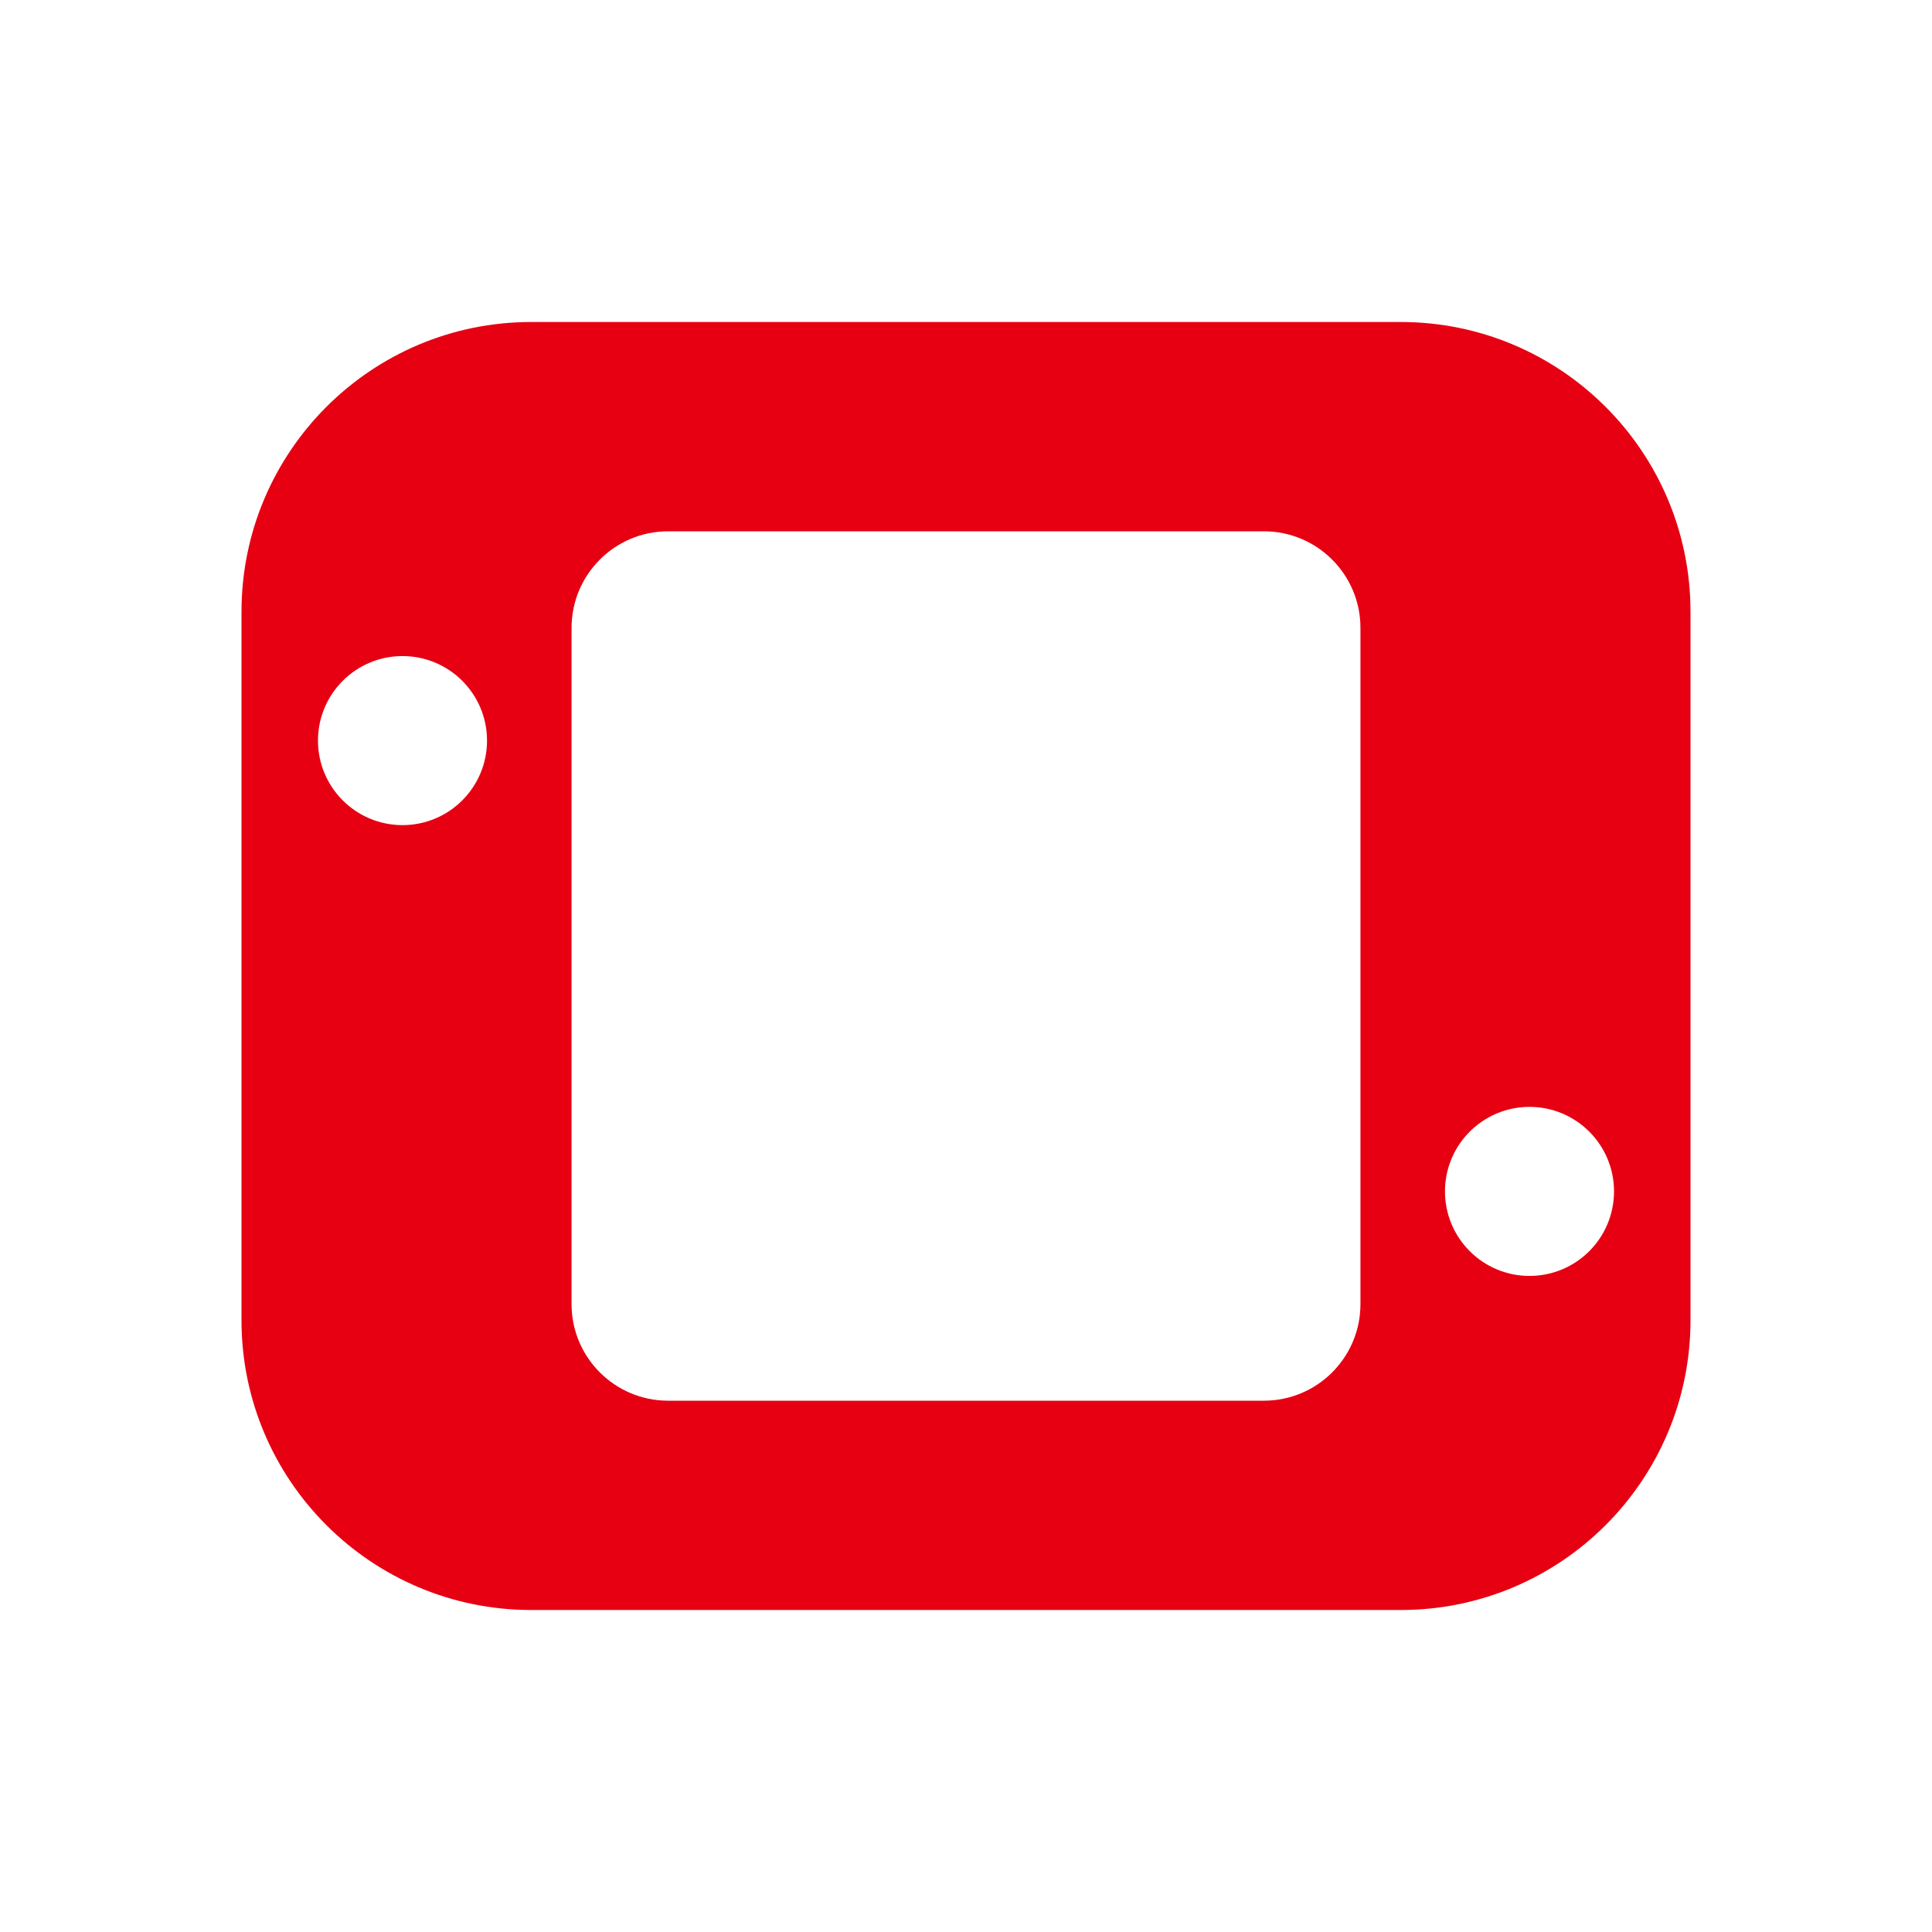
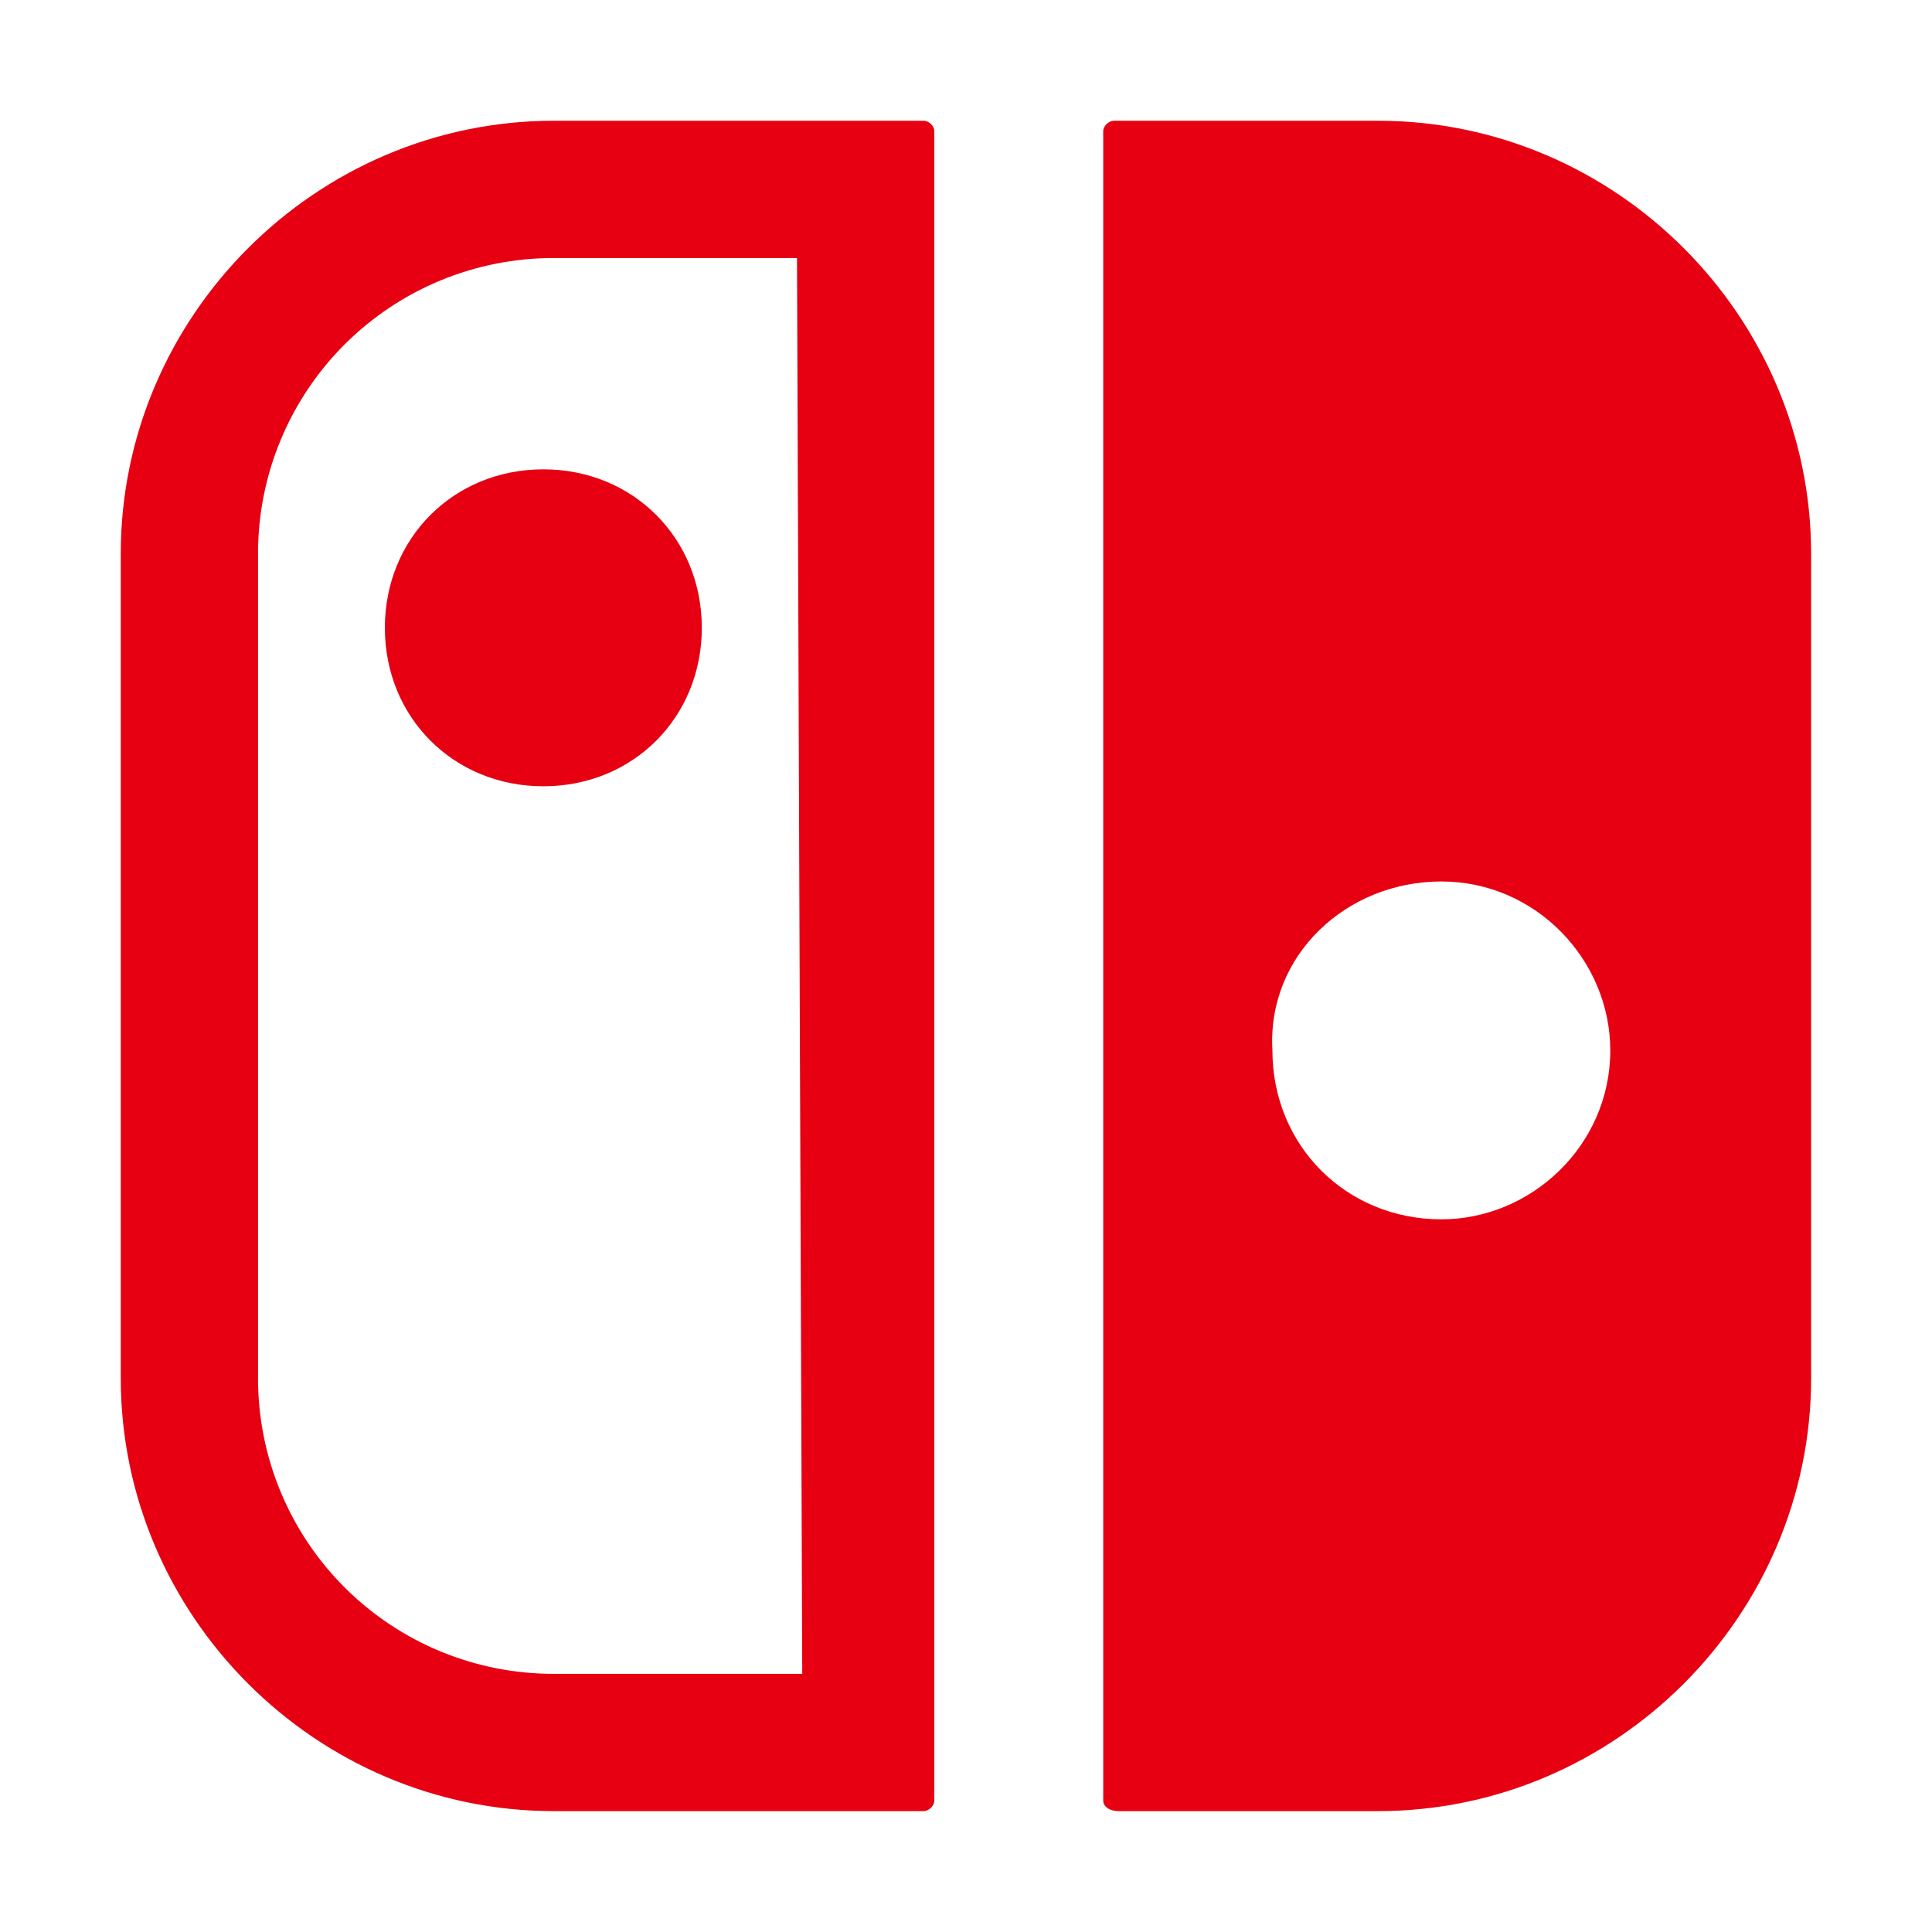
<svg xmlns="http://www.w3.org/2000/svg" viewBox="0 0 24 24" aria-hidden="true">
-   <path fill="#E60012" fill-rule="evenodd" d="M6.6,4h10.8a3.6,3.6 0 0 1 3.6,3.6v8.8a3.6,3.6 0 0 1 -3.6,3.6h-10.8a3.6,3.6 0 0 1 -3.6,-3.6v-8.8a3.6,3.6 0 0 1 3.6,-3.6zM8.3,6.6h7.4a1.2,1.2 0 0 1 1.2,1.2v8.4a1.2,1.2 0 0 1 -1.2,1.2h-7.4a1.2,1.2 0 0 1 -1.2,-1.2v-8.4a1.2,1.2 0 0 1 1.2,-1.2zM3.95,9.2a1.05,1.05 0 1 0 2.1,0a1.05,1.05 0 1 0 -2.1,0zM17.95,14.8a1.05,1.05 0 1 0 2.1,0a1.05,1.05 0 1 0 -2.1,0z" />
+   <g fill="#E60012" transform="translate(1.500,1.500) scale(0.6562)">
+     <path d="M18.901 32h4.901c4.5 0 8.198-3.698 8.198-8.198V8.198C32 3.698 28.302 0 23.802 0h-5c-.099 0-.203.099-.203.198v31.604c0 .099.099.198.302.198M25 14.401c1.802 0 3.198 1.5 3.198 3.198c0 1.802-1.5 3.198-3.198 3.198c-1.802 0-3.198-1.396-3.198-3.198c-.104-1.797 1.396-3.198 3.198-3.198M15.198 0h-7C3.698 0 0 3.698 0 8.198v15.604C0 28.302 3.698 32 8.198 32h7c.099 0 .203-.099.203-.198V.198c0-.099-.099-.198-.203-.198m-2.297 29.401H8.198a5.59 5.59 0 0 1-5.599-5.599V8.198a5.59 5.59 0 0 1 5.599-5.599h4.604zM5 9.599c0 1.698 1.302 3 3 3s3-1.302 3-3s-1.302-3-3-3s-3 1.302-3 3" />
+   </g>
</svg>
